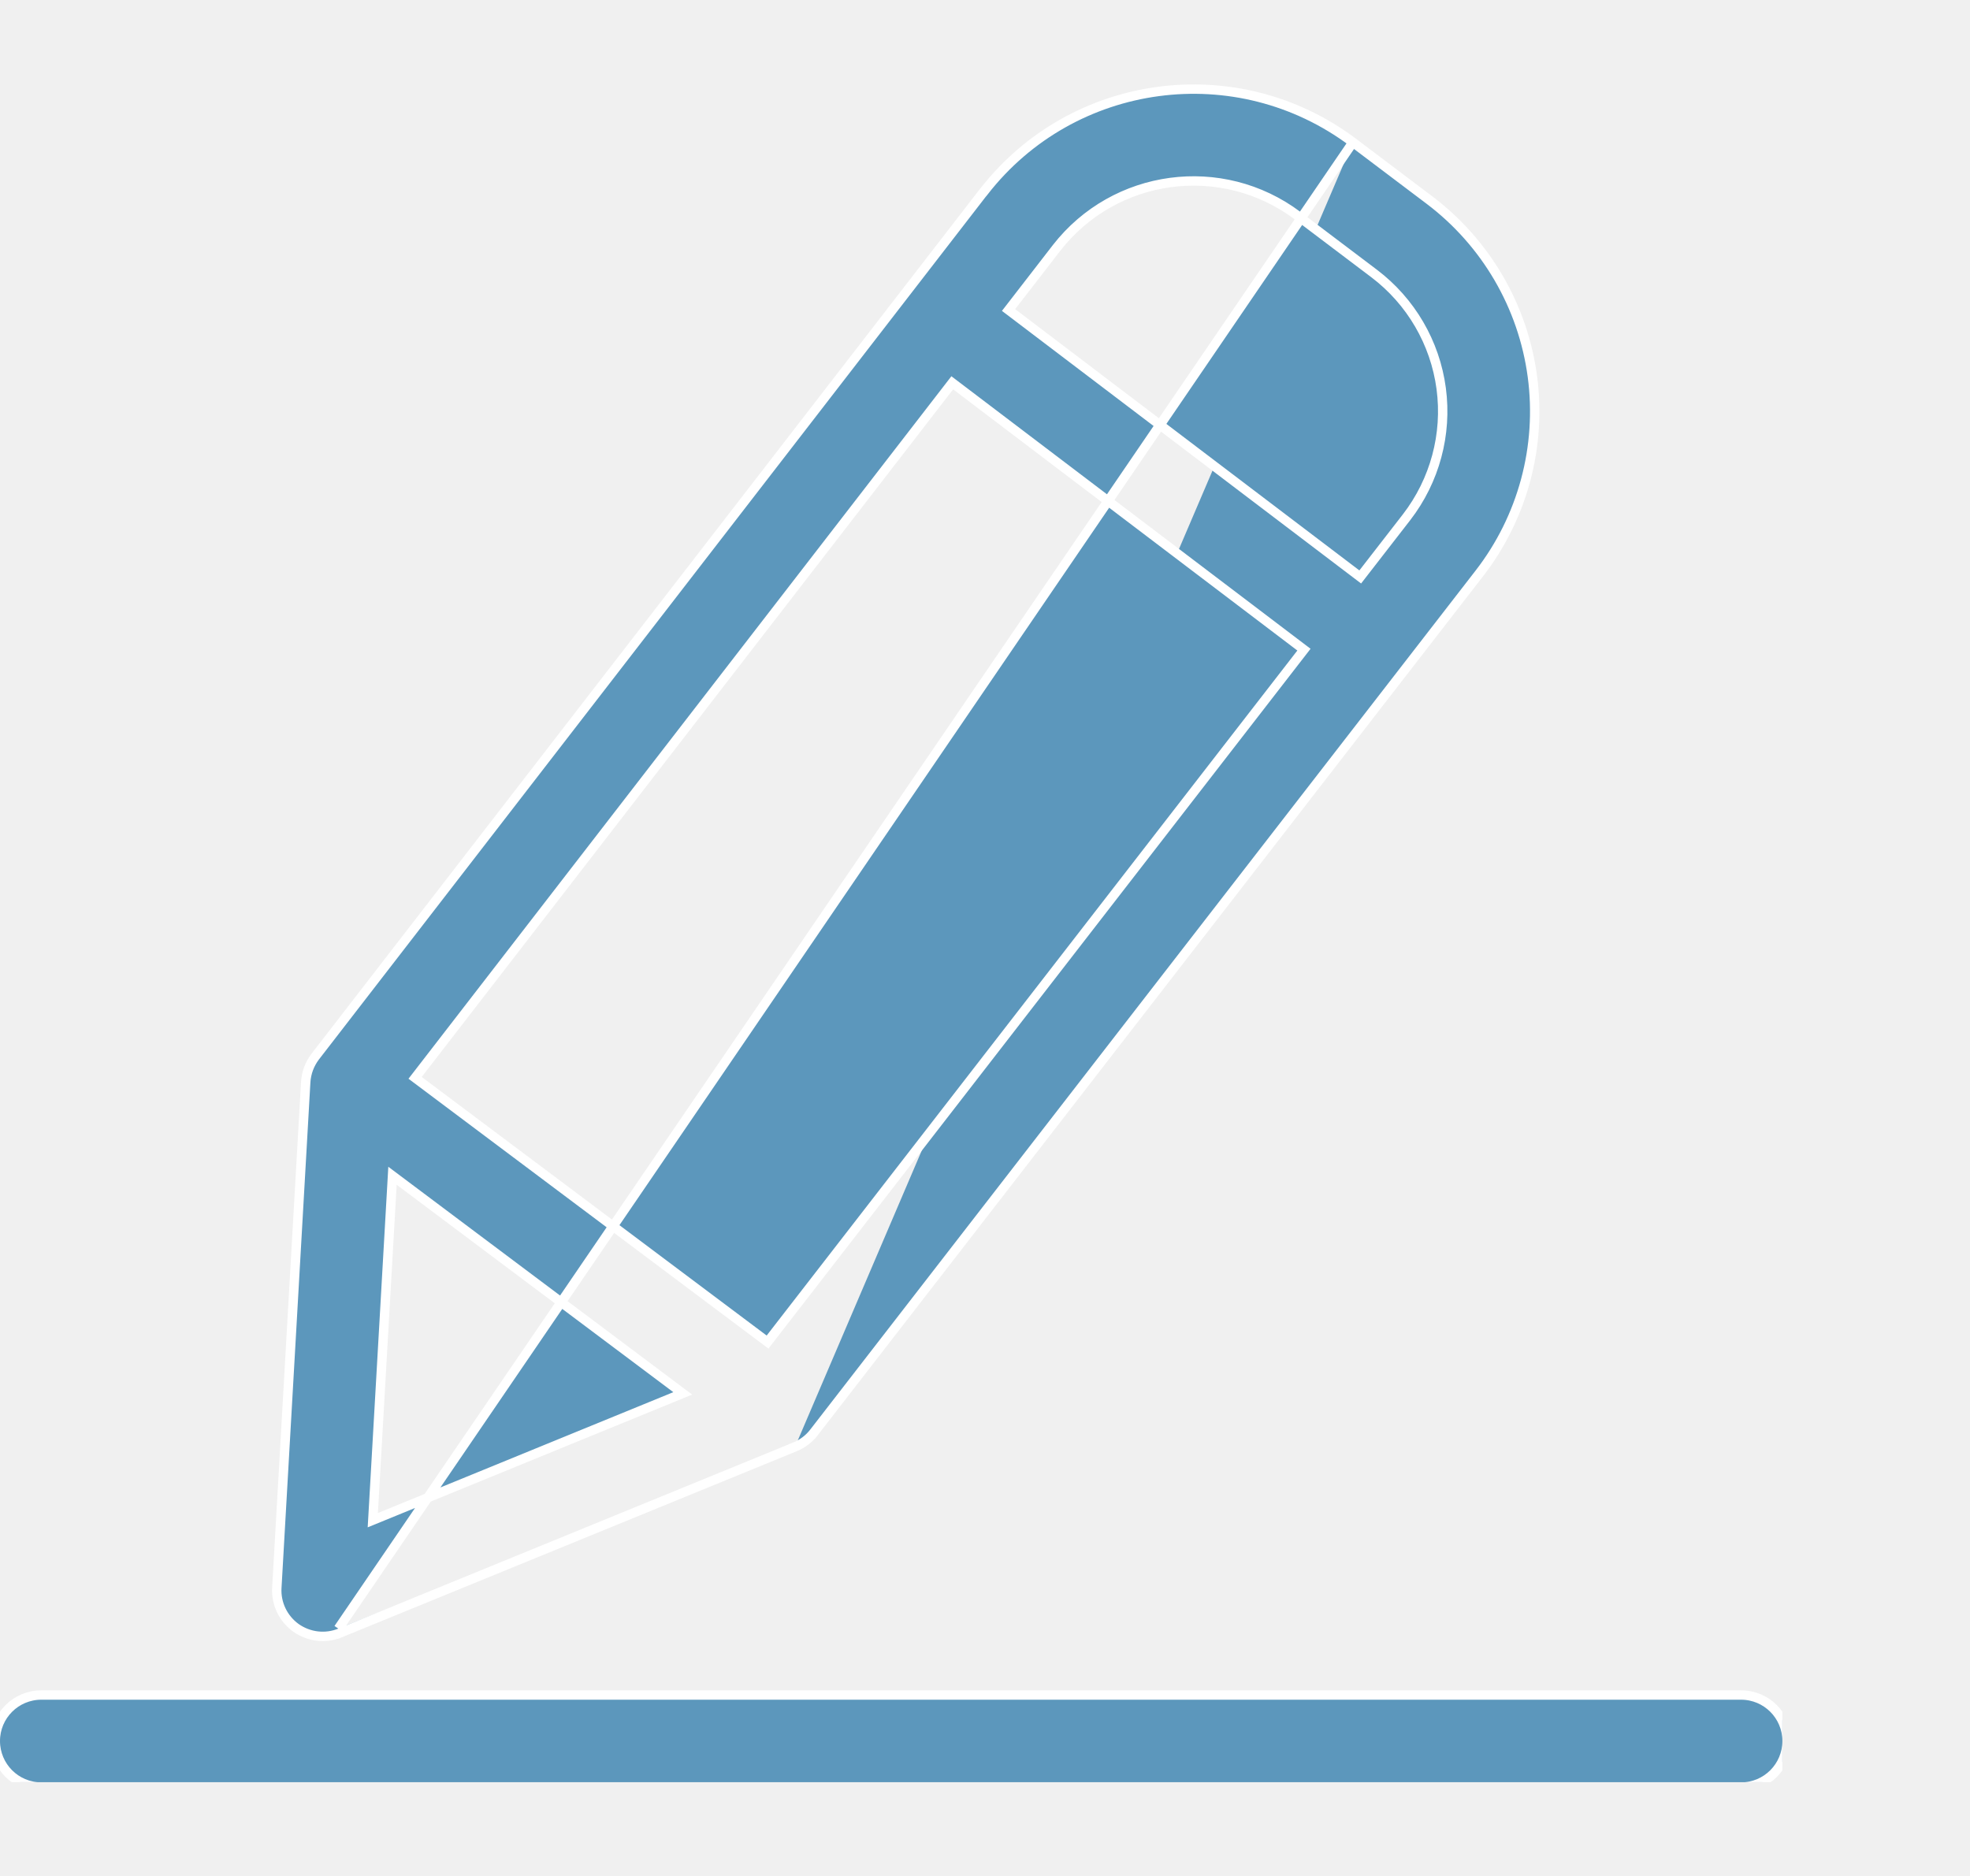
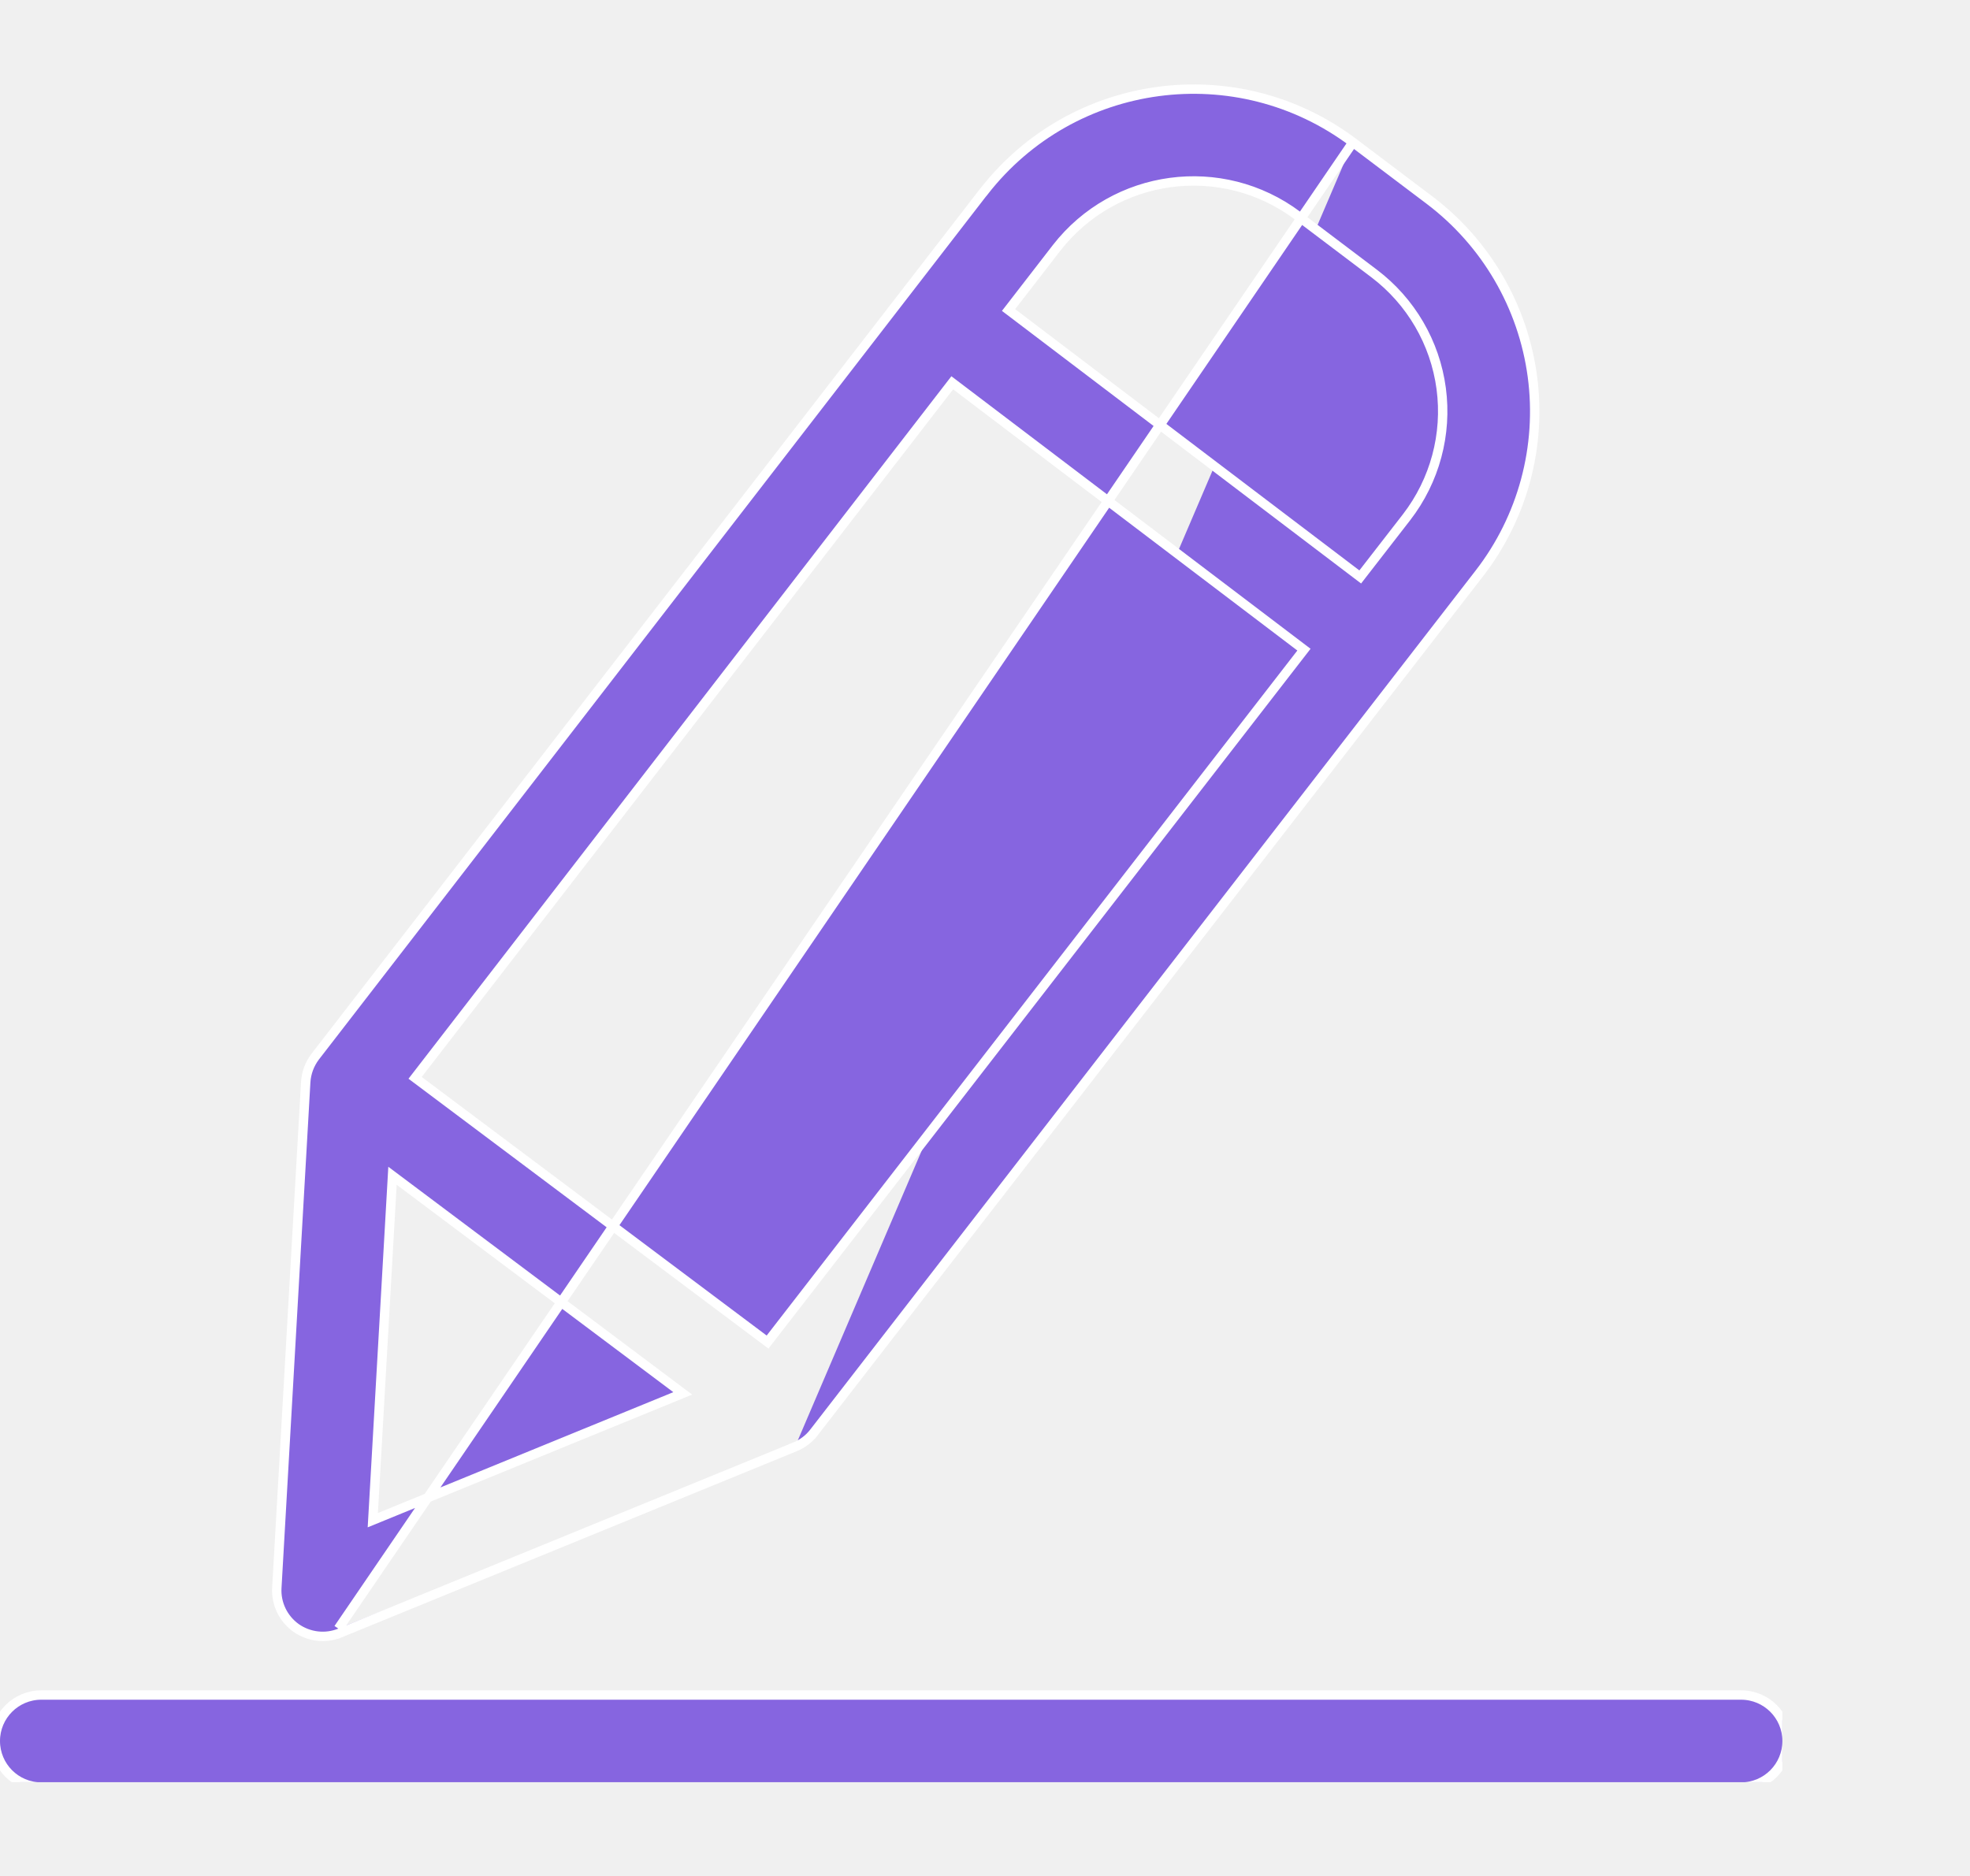
<svg xmlns="http://www.w3.org/2000/svg" width="21" height="20" viewBox="0 0 21 20" fill="none">
  <g clip-path="url(#clip0)">
-     <path d="M14.422 1.517L14.422 1.517L15.238 2.133C15.238 2.133 15.238 2.133 15.238 2.133C15.84 2.588 16.235 3.265 16.335 4.013C16.435 4.761 16.231 5.518 15.769 6.114L15.729 6.084L15.769 6.114L8.677 15.271L8.638 15.24L8.677 15.271C8.625 15.339 8.555 15.392 8.475 15.425M14.422 1.517L3.607 17.363M14.422 1.517C13.187 0.59 11.436 0.824 10.488 2.043L10.487 2.043L3.36 11.265L3.36 11.265C3.3 11.344 3.265 11.438 3.259 11.537L3.259 11.537L2.951 16.928L2.951 16.928C2.941 17.096 3.019 17.257 3.155 17.355C3.293 17.452 3.47 17.473 3.626 17.409L3.607 17.363M14.422 1.517L3.607 17.363M8.475 15.425L8.456 15.378L8.475 15.425L8.475 15.425ZM8.475 15.425L3.626 17.409L3.607 17.363M14.647 2.915L14.647 2.915C15.04 3.212 15.298 3.654 15.363 4.142C15.428 4.63 15.295 5.124 14.994 5.514L14.5 6.151L10.751 3.305L11.263 2.643C11.263 2.643 11.263 2.643 11.263 2.643C11.883 1.847 13.025 1.694 13.832 2.299C13.832 2.299 13.832 2.299 13.832 2.299L14.647 2.915ZM3.974 16.207L4.184 12.535L7.278 14.855L3.974 16.207ZM13.9 6.926L8.182 14.308L4.425 11.491L10.151 4.081L13.9 6.926Z" fill="#5C97BC" stroke="white" stroke-width="0.1" />
-     <path d="M18.56 18.071H0.44C0.169 18.071 -0.05 18.291 -0.05 18.561C-0.05 18.832 0.169 19.052 0.44 19.052H18.56C18.831 19.052 19.05 18.832 19.05 18.561C19.05 18.291 18.831 18.071 18.56 18.071Z" fill="#5C97BC" stroke="white" stroke-width="0.1" />
+     <path d="M14.422 1.517L14.422 1.517L15.238 2.133C15.238 2.133 15.238 2.133 15.238 2.133C15.84 2.588 16.235 3.265 16.335 4.013C16.435 4.761 16.231 5.518 15.769 6.114L15.729 6.084L15.769 6.114L8.677 15.271L8.638 15.24L8.677 15.271C8.625 15.339 8.555 15.392 8.475 15.425M14.422 1.517L3.607 17.363M14.422 1.517C13.187 0.59 11.436 0.824 10.488 2.043L10.487 2.043L3.36 11.265L3.36 11.265C3.3 11.344 3.265 11.438 3.259 11.537L3.259 11.537L2.951 16.928L2.951 16.928C2.941 17.096 3.019 17.257 3.155 17.355C3.293 17.452 3.47 17.473 3.626 17.409L3.607 17.363M14.422 1.517L3.607 17.363M8.475 15.425L8.456 15.378L8.475 15.425L8.475 15.425ZM8.475 15.425L3.626 17.409L3.607 17.363M14.647 2.915L14.647 2.915C15.04 3.212 15.298 3.654 15.363 4.142C15.428 4.63 15.295 5.124 14.994 5.514L14.5 6.151L10.751 3.305L11.263 2.643C11.263 2.643 11.263 2.643 11.263 2.643C11.883 1.847 13.025 1.694 13.832 2.299C13.832 2.299 13.832 2.299 13.832 2.299L14.647 2.915ZM3.974 16.207L4.184 12.535L7.278 14.855L3.974 16.207ZM13.9 6.926L8.182 14.308L4.425 11.491L10.151 4.081L13.9 6.926Z" fill="#8665E0" stroke="white" stroke-width="0.1" />
+     <path d="M18.56 18.071H0.44C0.169 18.071 -0.05 18.291 -0.05 18.561C-0.05 18.832 0.169 19.052 0.44 19.052H18.56C18.831 19.052 19.05 18.832 19.05 18.561C19.05 18.291 18.831 18.071 18.56 18.071Z" fill="#8665E0" stroke="white" stroke-width="0.1" />
  </g>
  <defs>
    <clipPath id="clip0">
-       <rect width="19" height="19" fill="#5C97BC" />
+       <rect width="19" height="19" fill="#8665E0" />
    </clipPath>
  </defs>
</svg>
